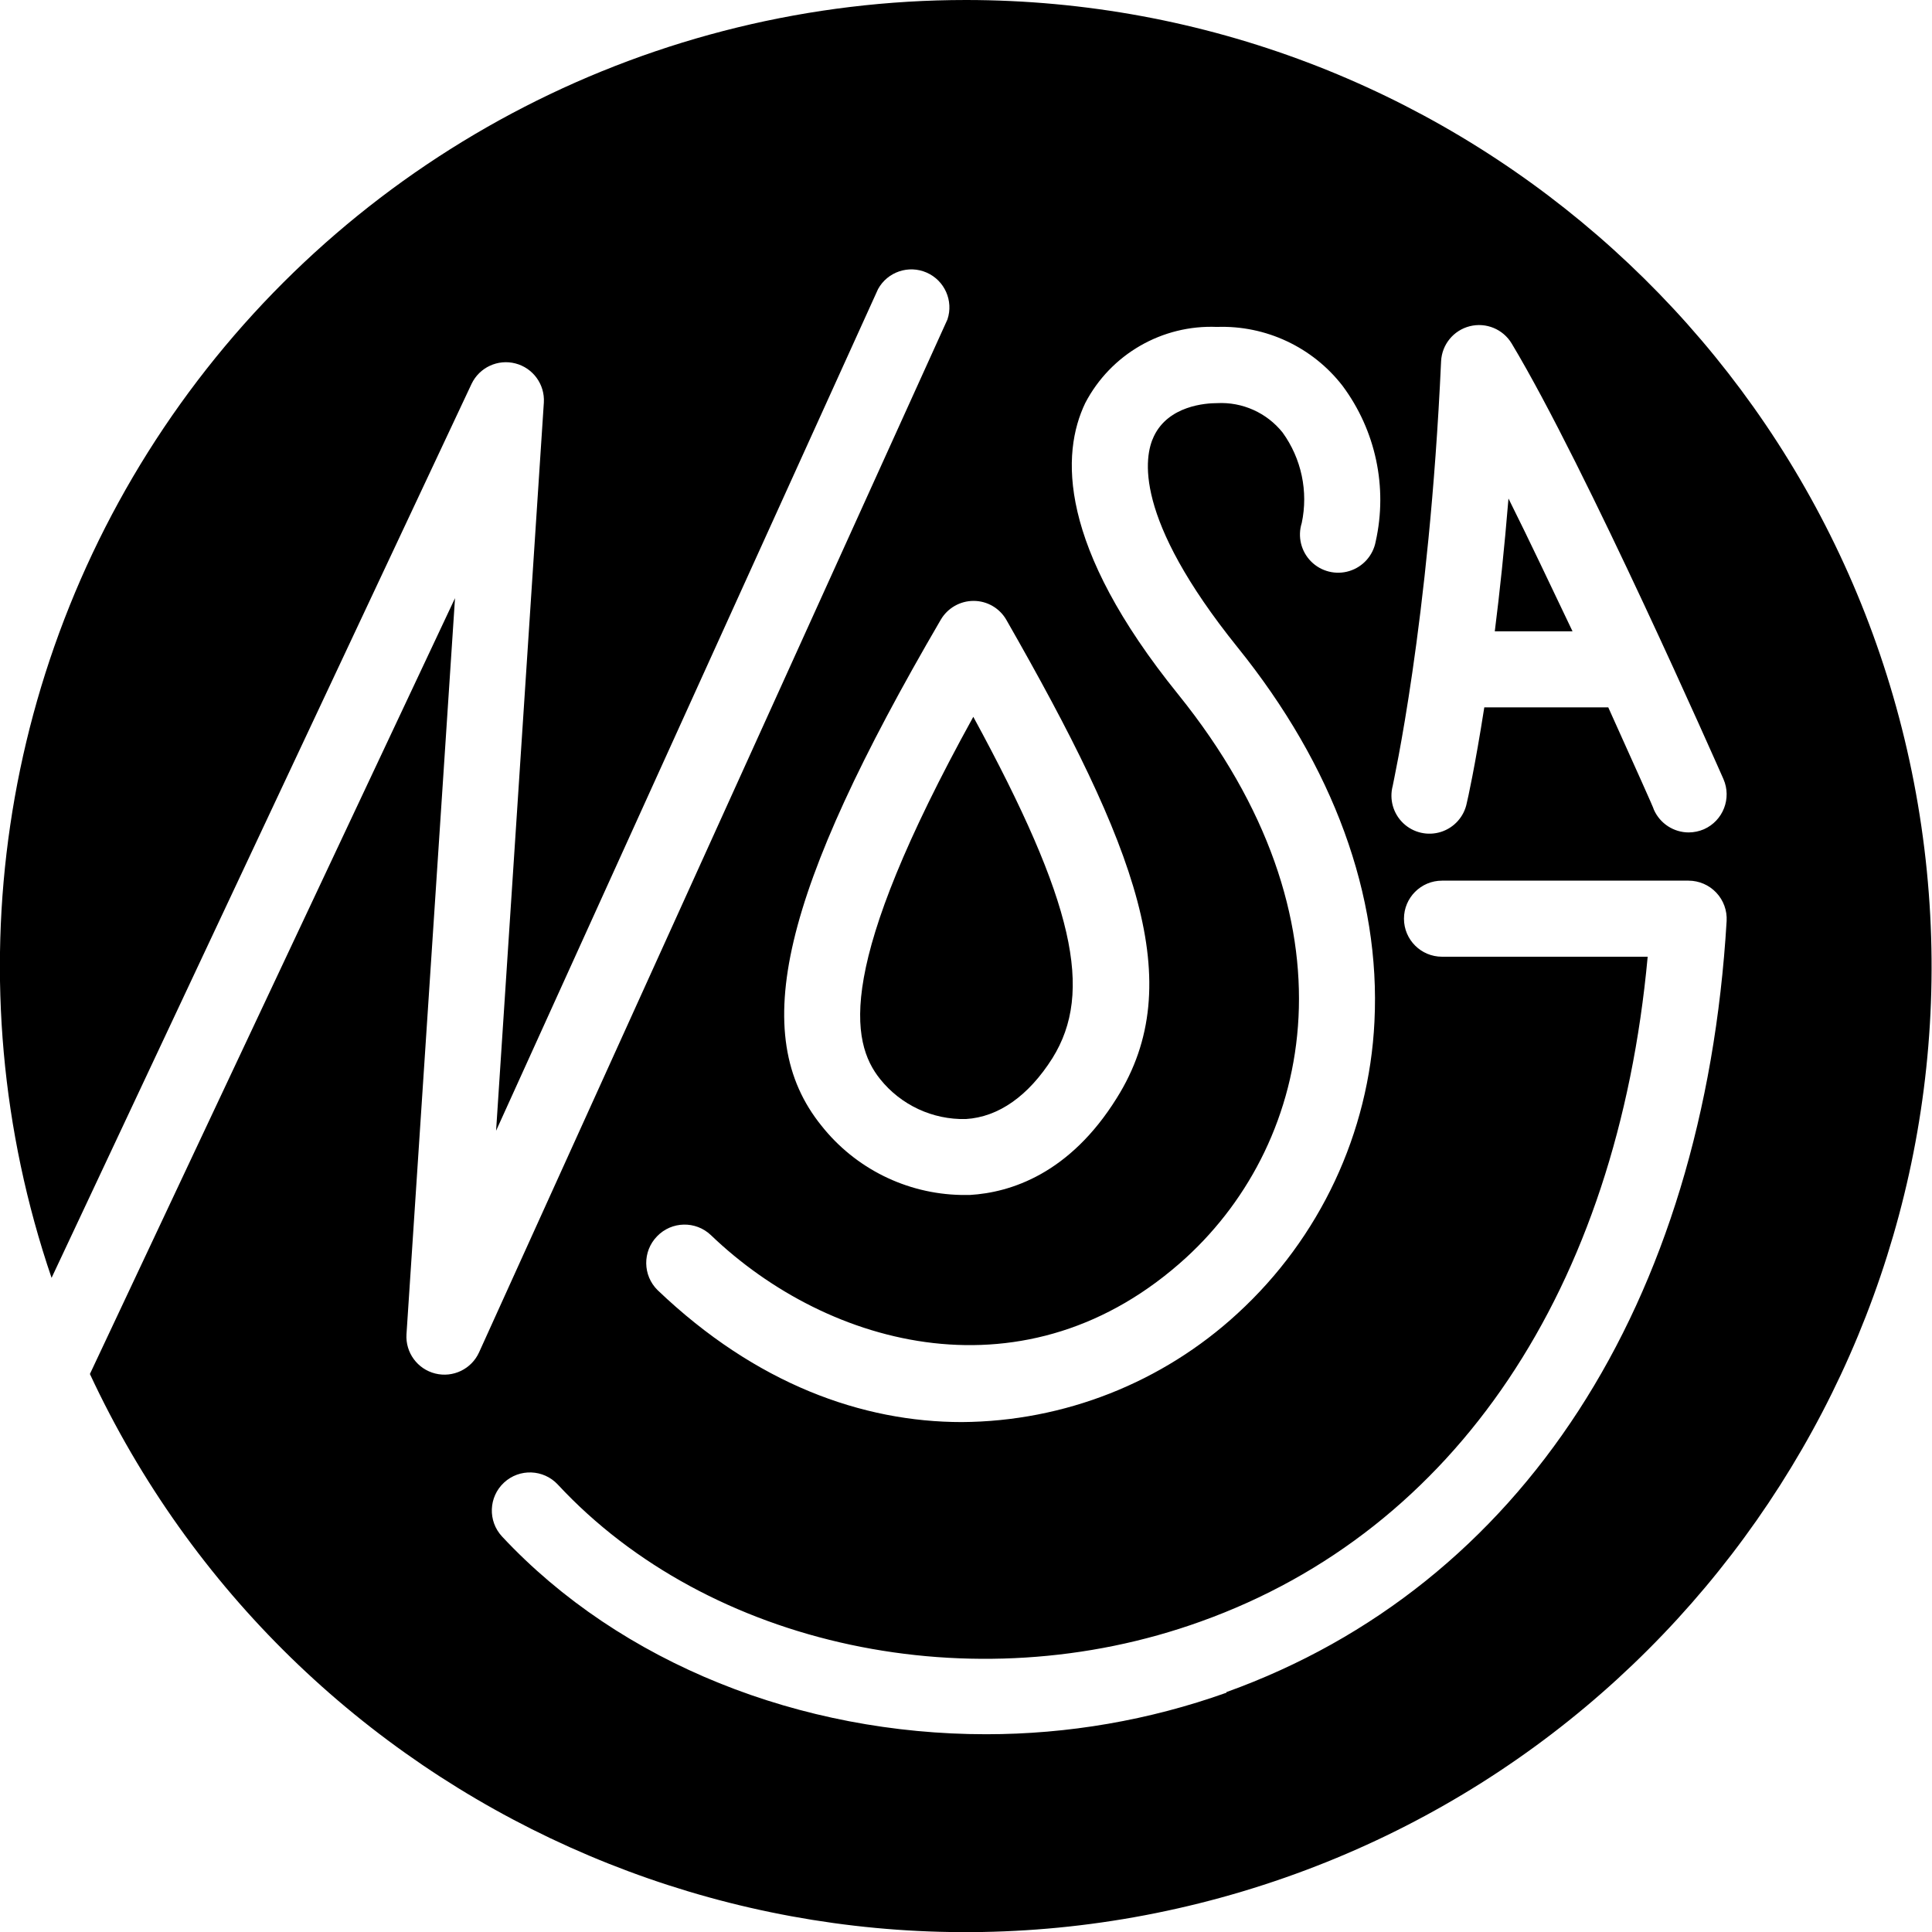
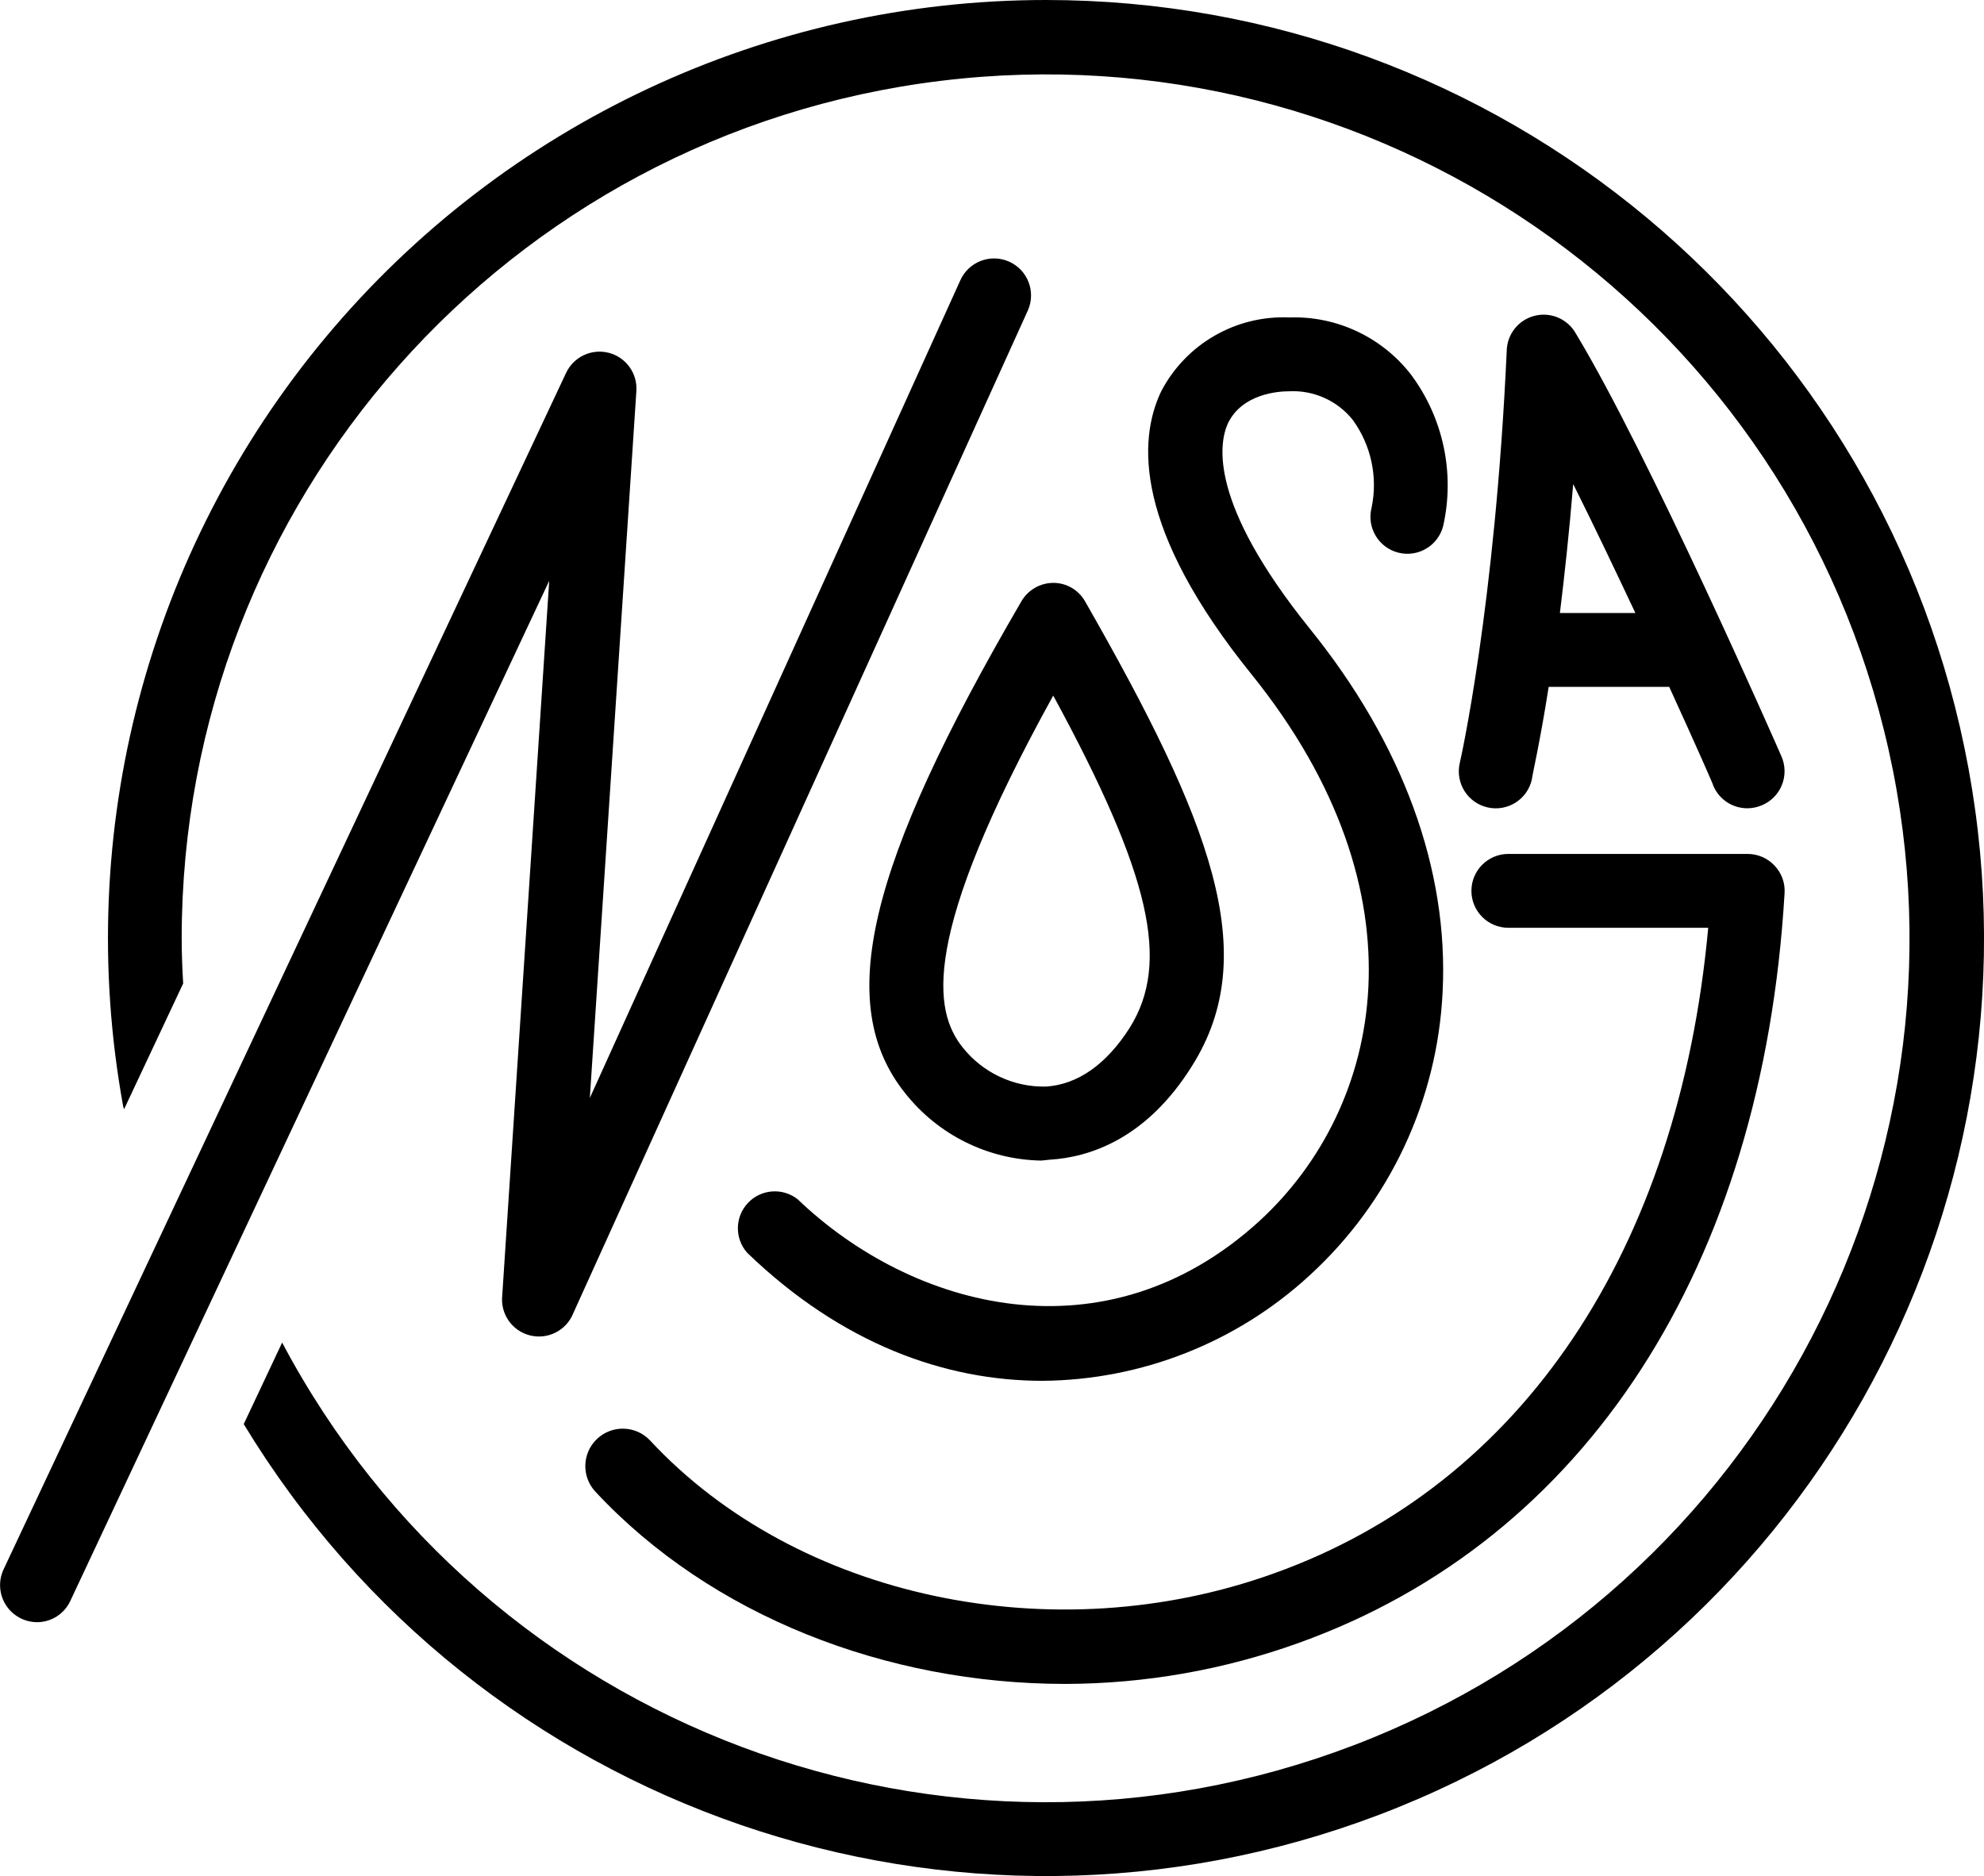
- <svg xmlns="http://www.w3.org/2000/svg" viewBox="0 0 127 127">
+ <svg xmlns="http://www.w3.org/2000/svg" viewBox="0 0 134.31 127">
  <g data-name="Layer 2">
-     <path d="M63.49 73.56c2.15-.13 4.12-1.52 5.69-4 2.72-4.36 1.44-10.24-5.2-22.44-9.06 16.41-8.09 21.37-6.12 23.82a7 7 0 0 0 5.63 2.62zM99.16 32.77c-.27 3.29-.58 6.2-.9 8.73h5.11c-1.37-2.86-2.8-5.91-4.21-8.73z" />
-     <path d="M63.5 0A63.51 63.51 0 0 0 3.39 84L31 25.23a2.5 2.5 0 0 1 4.75 1.23l-3.14 47.87L57.72 19a2.5 2.5 0 0 1 4.56 2L31.49 88.9a2.5 2.5 0 0 1-4.77-1.19l3.19-48.39-24 51A63.5 63.5 0 1 0 63.5 0zm28.05 51.66c0-.1 2.39-10.56 3.18-27.91a2.5 2.5 0 0 1 4.64-1.17c4.89 8.14 13.55 27.8 13.92 28.63a2.51 2.51 0 0 1-1.28 3.3 2.58 2.58 0 0 1-1 .21 2.51 2.51 0 0 1-2.29-1.49c0-.08-1.26-2.86-3-6.73h-8.15c-.61 3.9-1.1 6.09-1.15 6.28a2.5 2.5 0 1 1-4.87-1.12zM61.84 40.74A2.5 2.5 0 0 1 64 39.5a2.48 2.48 0 0 1 2.16 1.26c8.52 14.9 12 23.86 7.25 31.42-3.11 5-7 6.21-9.64 6.37h-.61A12 12 0 0 1 54 74c-4.85-6-2.64-15.3 7.84-33.26zM43.19 81.27a2.51 2.51 0 0 1 3.54-.08c7.74 7.43 20.83 11 31.25 1.47 8.38-7.7 11.47-22.12-.52-37-7.94-9.82-7.71-15.85-6.12-19.17a9.33 9.33 0 0 1 8.66-5 10 10 0 0 1 8.25 3.87 12.55 12.55 0 0 1 2.18 10.24 2.51 2.51 0 1 1-4.86-1.22 7.5 7.5 0 0 0-1.26-5.95A5.17 5.17 0 0 0 80 26.5c-.73 0-3.19.16-4.15 2.18-.64 1.32-1.38 5.32 5.5 13.87 6.3 7.81 9.41 16.32 9 24.6a27.85 27.85 0 0 1-9 19.19 27 27 0 0 1-18.12 7.14c-6.53 0-13.53-2.49-20-8.67a2.51 2.51 0 0 1-.04-3.54zm37.43 30a47 47 0 0 1-15.8 2.73c-12.15 0-24-4.62-31.82-13a2.5 2.5 0 0 1 3.67-3.41c9.92 10.68 27.29 14.39 42.26 9 16.76-6 27.37-21.87 29.38-43.7H94.79a2.5 2.5 0 0 1 0-5H111a2.51 2.51 0 0 1 2.5 2.65c-1.5 25.22-13.5 43.72-32.88 50.69z" />
+     <path d="M2.5 109.82a2.51 2.51 0 0 1-2.26-3.57l38.08-81a2.5 2.5 0 0 1 4.76 1.23l-3.15 47.85L65 19a2.5 2.5 0 1 1 4.59 2L38.81 88.9A2.5 2.5 0 0 1 34 87.71l3.18-48.39-32.42 69.06a2.48 2.48 0 0 1-2.26 1.44zM70.48 78.57A12 12 0 0 1 61.27 74c-4.8-6-2.59-15.34 7.88-33.3a2.51 2.51 0 0 1 2.16-1.24 2.47 2.47 0 0 1 2.15 1.26c8.52 14.9 12 23.86 7.25 31.42-3.11 5-7 6.21-9.64 6.37zm.82-31.48c-9.06 16.41-8.09 21.37-6.13 23.82a7 7 0 0 0 5.63 2.65c2.16-.13 4.12-1.52 5.69-4 2.73-4.39 1.44-10.27-5.19-22.47z" />
+     <path d="M70.57 93.48C64 93.48 57 91 50.58 84.81A2.5 2.5 0 0 1 54 81.19c7.75 7.43 20.83 11 31.26 1.47 8.38-7.7 11.46-22.12-.53-37-7.93-9.82-7.71-15.85-6.12-19.17a9.33 9.33 0 0 1 8.66-5 10 10 0 0 1 8.25 3.87A12.55 12.55 0 0 1 97.7 35.6a2.5 2.5 0 1 1-4.85-1.22 7.5 7.5 0 0 0-1.27-5.95 5.17 5.17 0 0 0-4.31-1.94c-.73 0-3.18.16-4.15 2.18-.59 1.33-1.34 5.33 5.54 13.88 6.31 7.81 9.42 16.32 9 24.6a27.81 27.81 0 0 1-9 19.19 27 27 0 0 1-18.09 7.14zM120.6 51.21c-.36-.83-9-20.49-13.92-28.63a2.5 2.5 0 0 0-4.68 1.17c-.79 17.35-3.15 27.81-3.18 27.91a2.5 2.5 0 1 0 4.88 1.12c0-.19.53-2.38 1.14-6.28H113c1.77 3.87 3 6.65 3 6.73a2.5 2.5 0 0 0 2.29 1.49 2.56 2.56 0 0 0 1-.21 2.5 2.5 0 0 0 1.31-3.3zm-15-9.71c.31-2.53.63-5.44.9-8.73 1.41 2.82 2.86 5.87 4.21 8.73z" />
+     <path d="M72.13 114c-12.14 0-24-4.62-31.81-13A2.5 2.5 0 1 1 44 97.51c9.92 10.68 27.3 14.39 42.26 9 16.76-6 27.38-21.87 29.38-43.7h-13.53a2.5 2.5 0 0 1 0-5h16.2a2.5 2.5 0 0 1 1.82.79 2.47 2.47 0 0 1 .68 1.86c-1.49 25.29-13.47 43.79-32.88 50.76a46.93 46.93 0 0 1-15.8 2.78z" />
+     <path d="M70.81 0A63.51 63.51 0 0 0 8.33 74.85a1.09 1.09 0 0 0 .07.24l4-8.51c-.06-1-.1-2-.1-3.08a58.48 58.48 0 1 1 6.8 27.39l-2.6 5.52A63.5 63.5 0 1 0 70.81 0z" />
  </g>
</svg>
